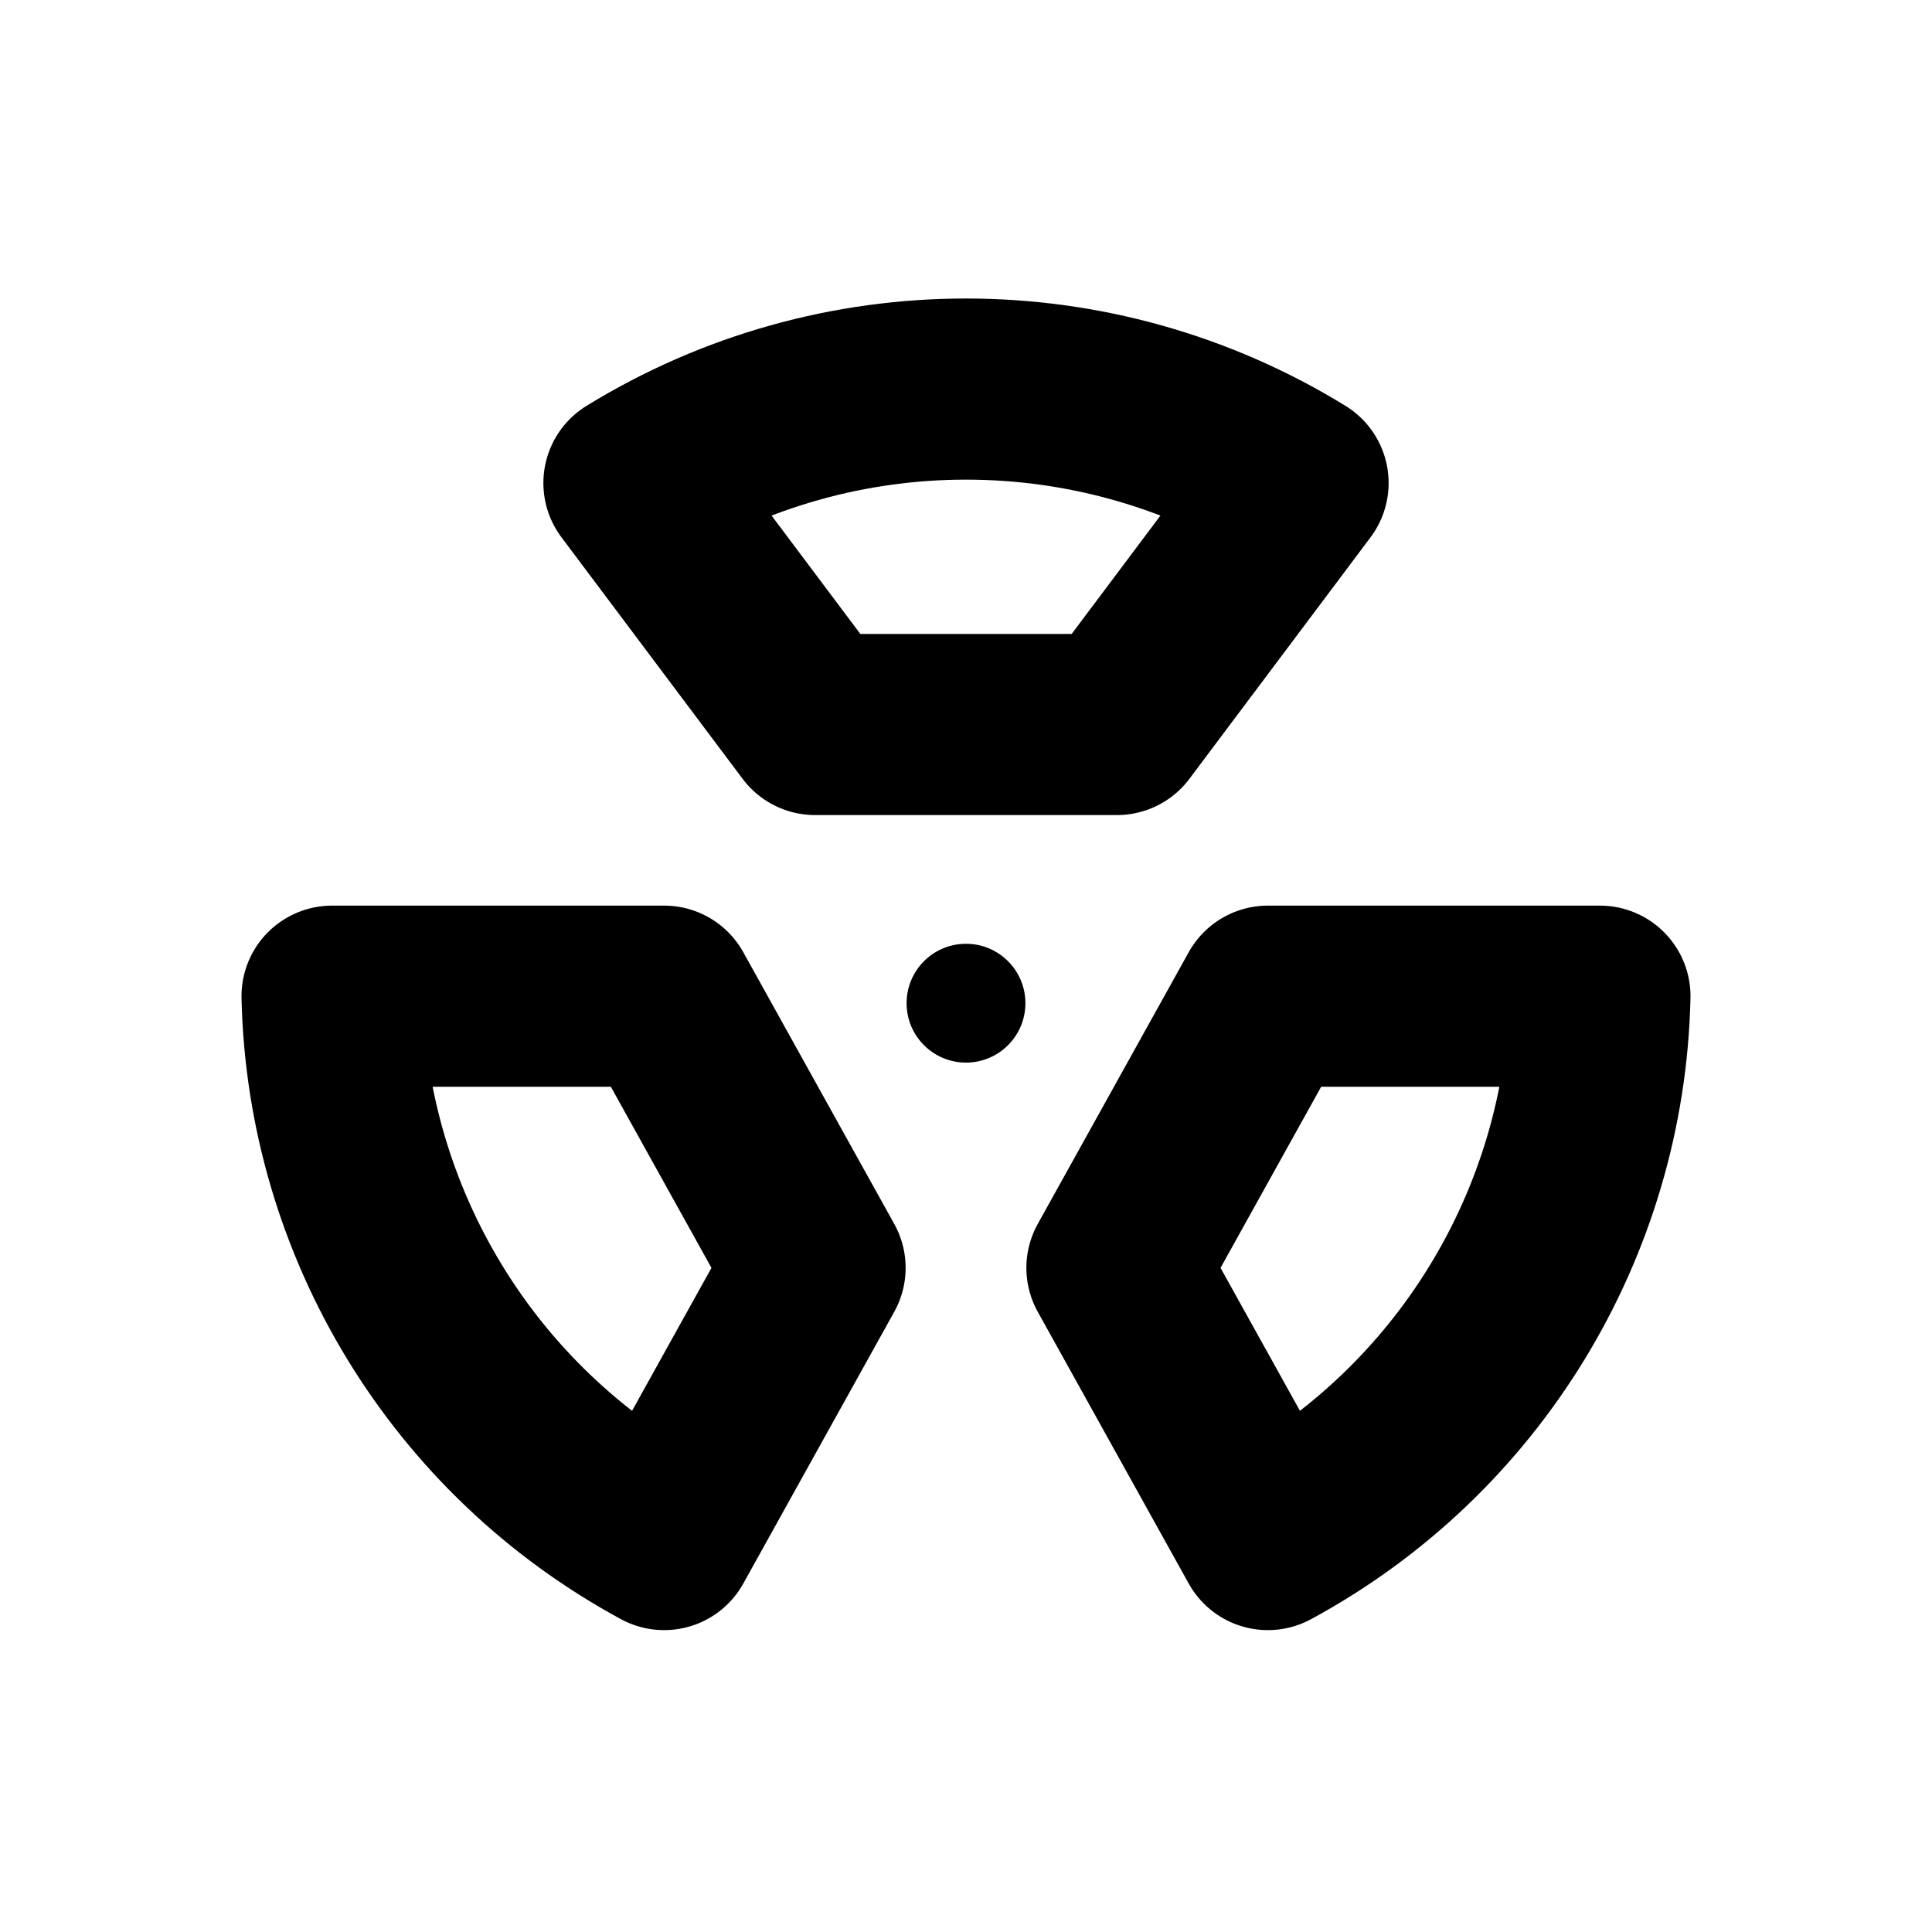
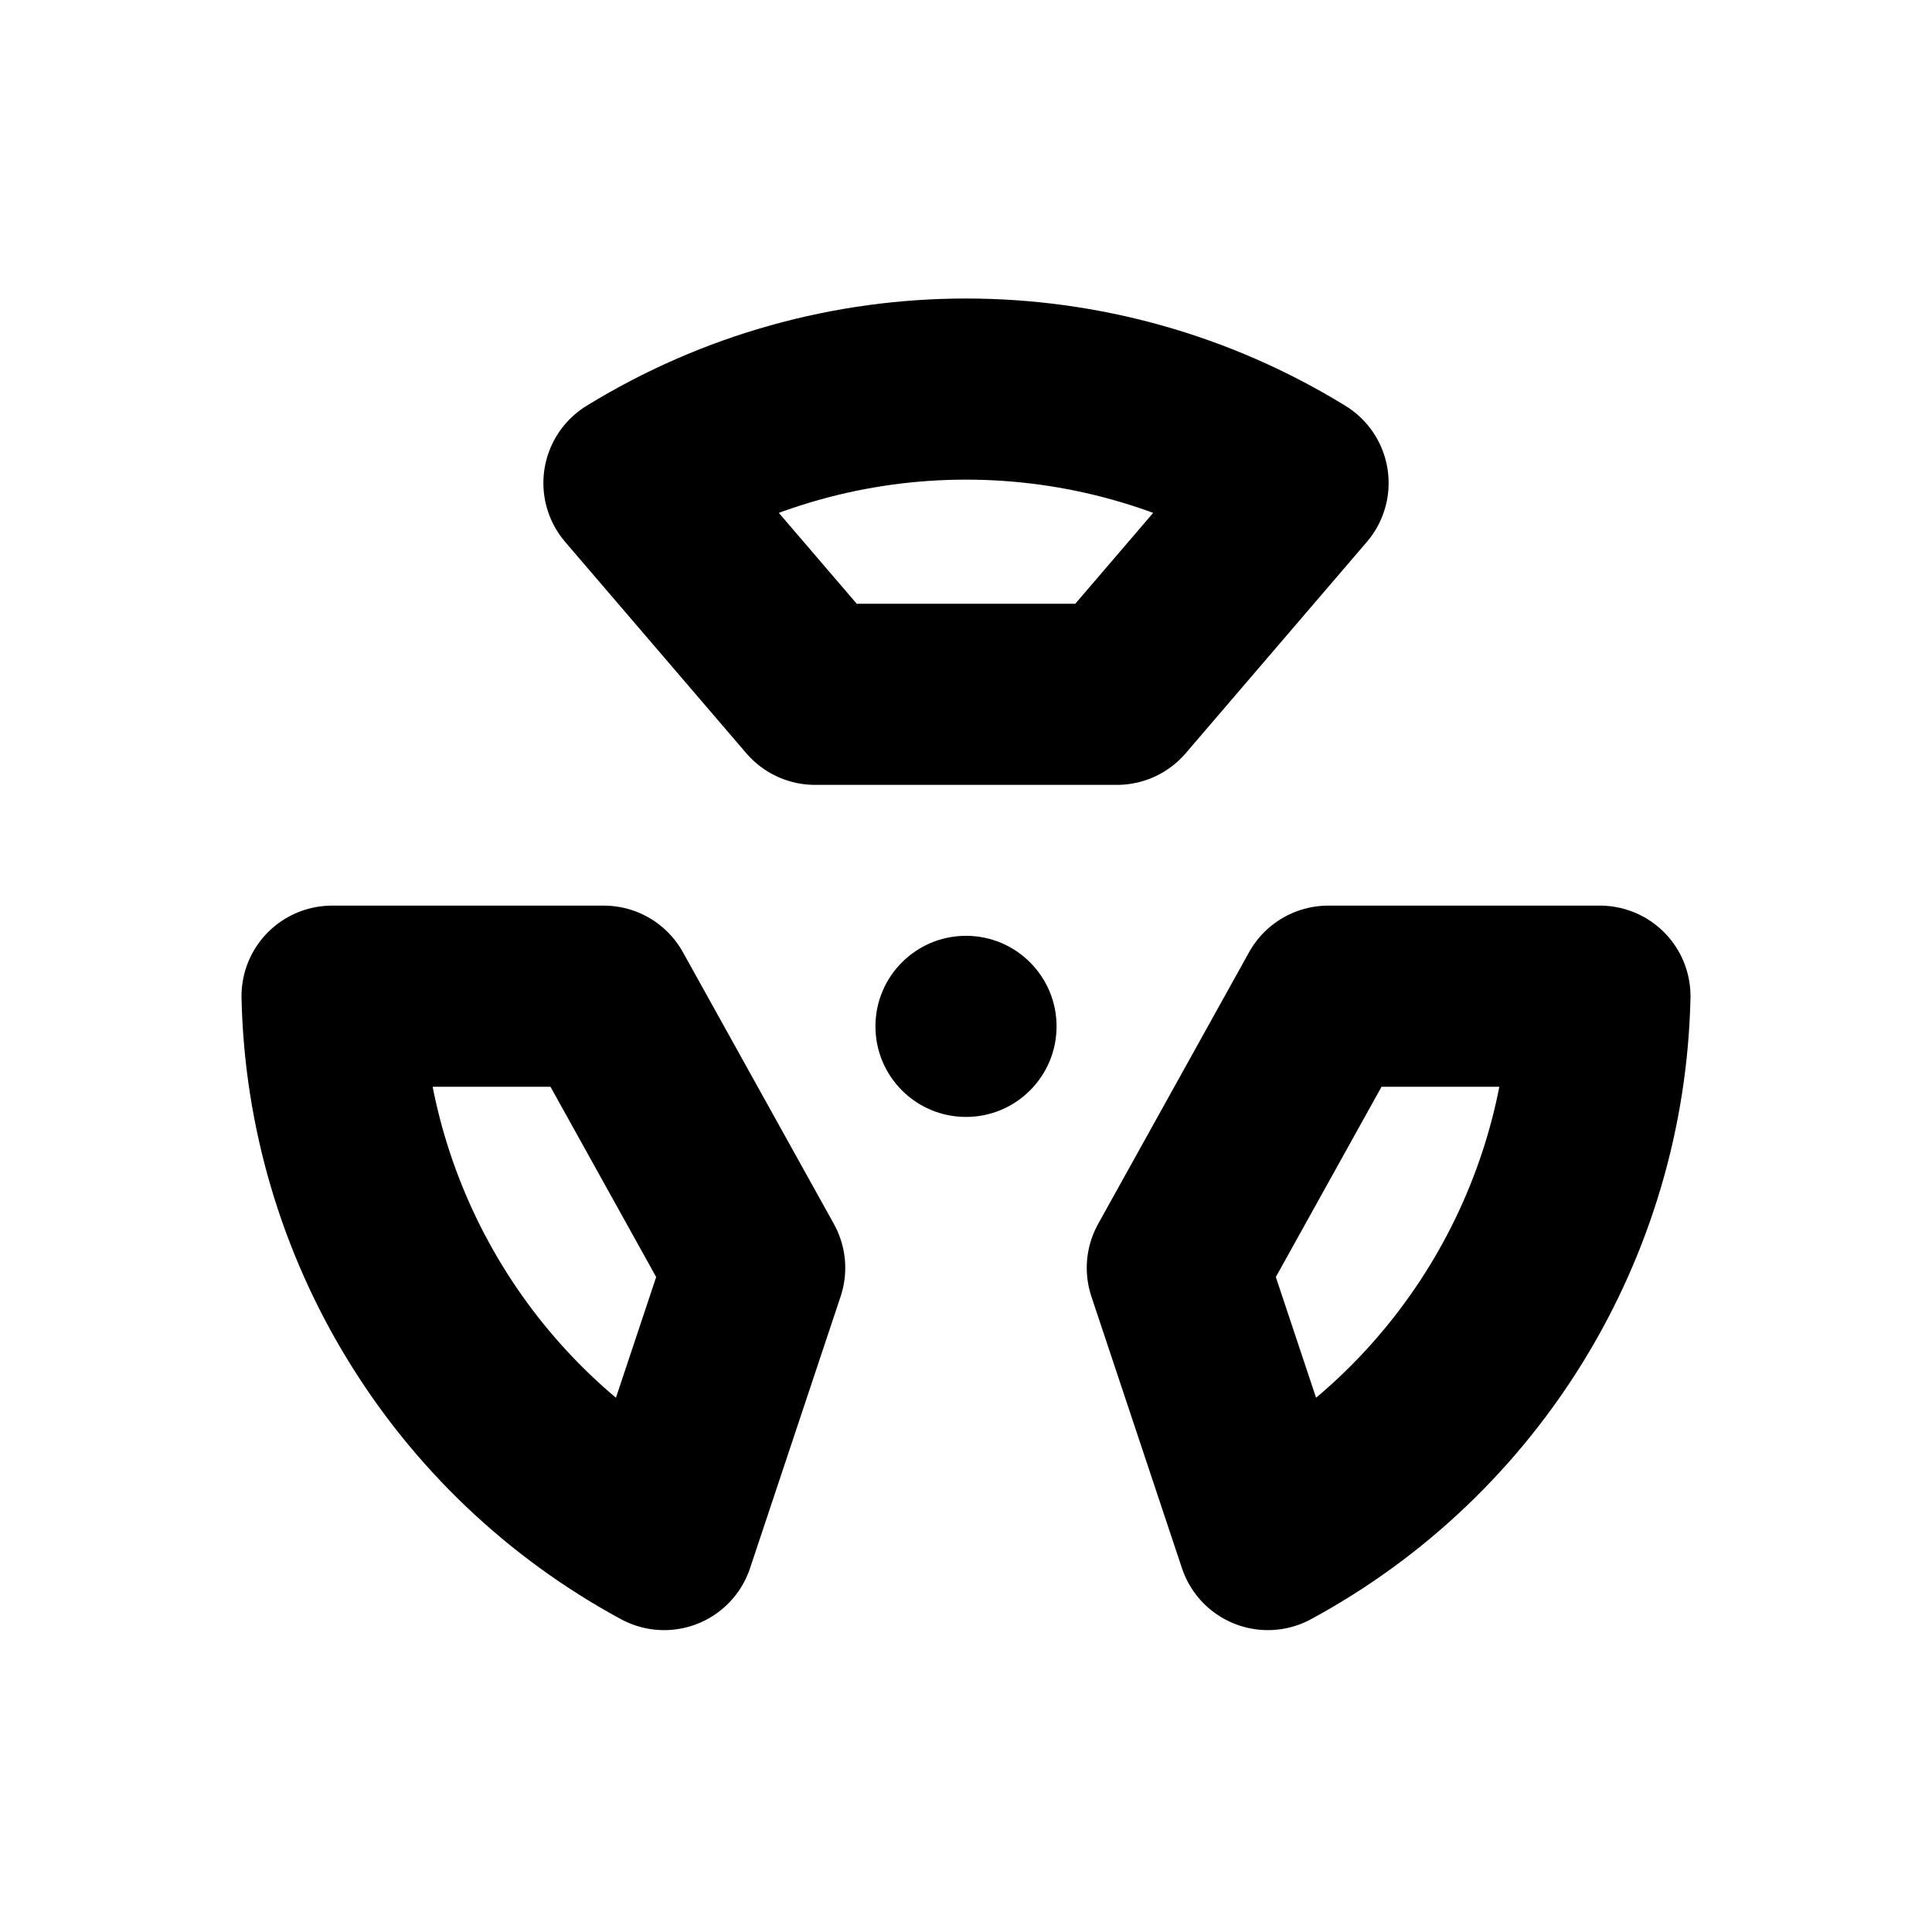
<svg xmlns="http://www.w3.org/2000/svg" width="16" height="16" viewBox="0 0 16 16" fill="none" stroke="currentColor" stroke-width="1.5" stroke-linecap="round" stroke-linejoin="round" aria-hidden="true" focusable="false">
-   <path d="M6.75 6L5.25 4A5.25 5.25 0 0 1 10.75 4L9.25 6Z" />
-   <path d="M10.5 8.25L13.25 8.25A5.25 5.25 0 0 1 10.5 12.75L9.25 10.5Z" />
-   <path d="M6.75 10.5L5.5 12.75A5.25 5.25 0 0 1 2.75 8.25L5.5 8.25Z" />
-   <circle cx="8" cy="8.308" r="0.492" fill="currentColor" stroke="none" />
+   <path d="M6.75 5.75L5.25 4A5.25 5.25 0 0 1 10.75 4L9.25 5.75Z" />
+   <path d="M11 8.25L13.25 8.25A5.25 5.25 0 0 1 10.5 12.75L9.75 10.5Z" />
+   <path d="M6.25 10.5L5.5 12.75A5.25 5.25 0 0 1 2.75 8.25L5 8.25Z" />
+   <circle cx="8" cy="8.5" r="0.75" fill="currentColor" stroke="none" />
</svg>
